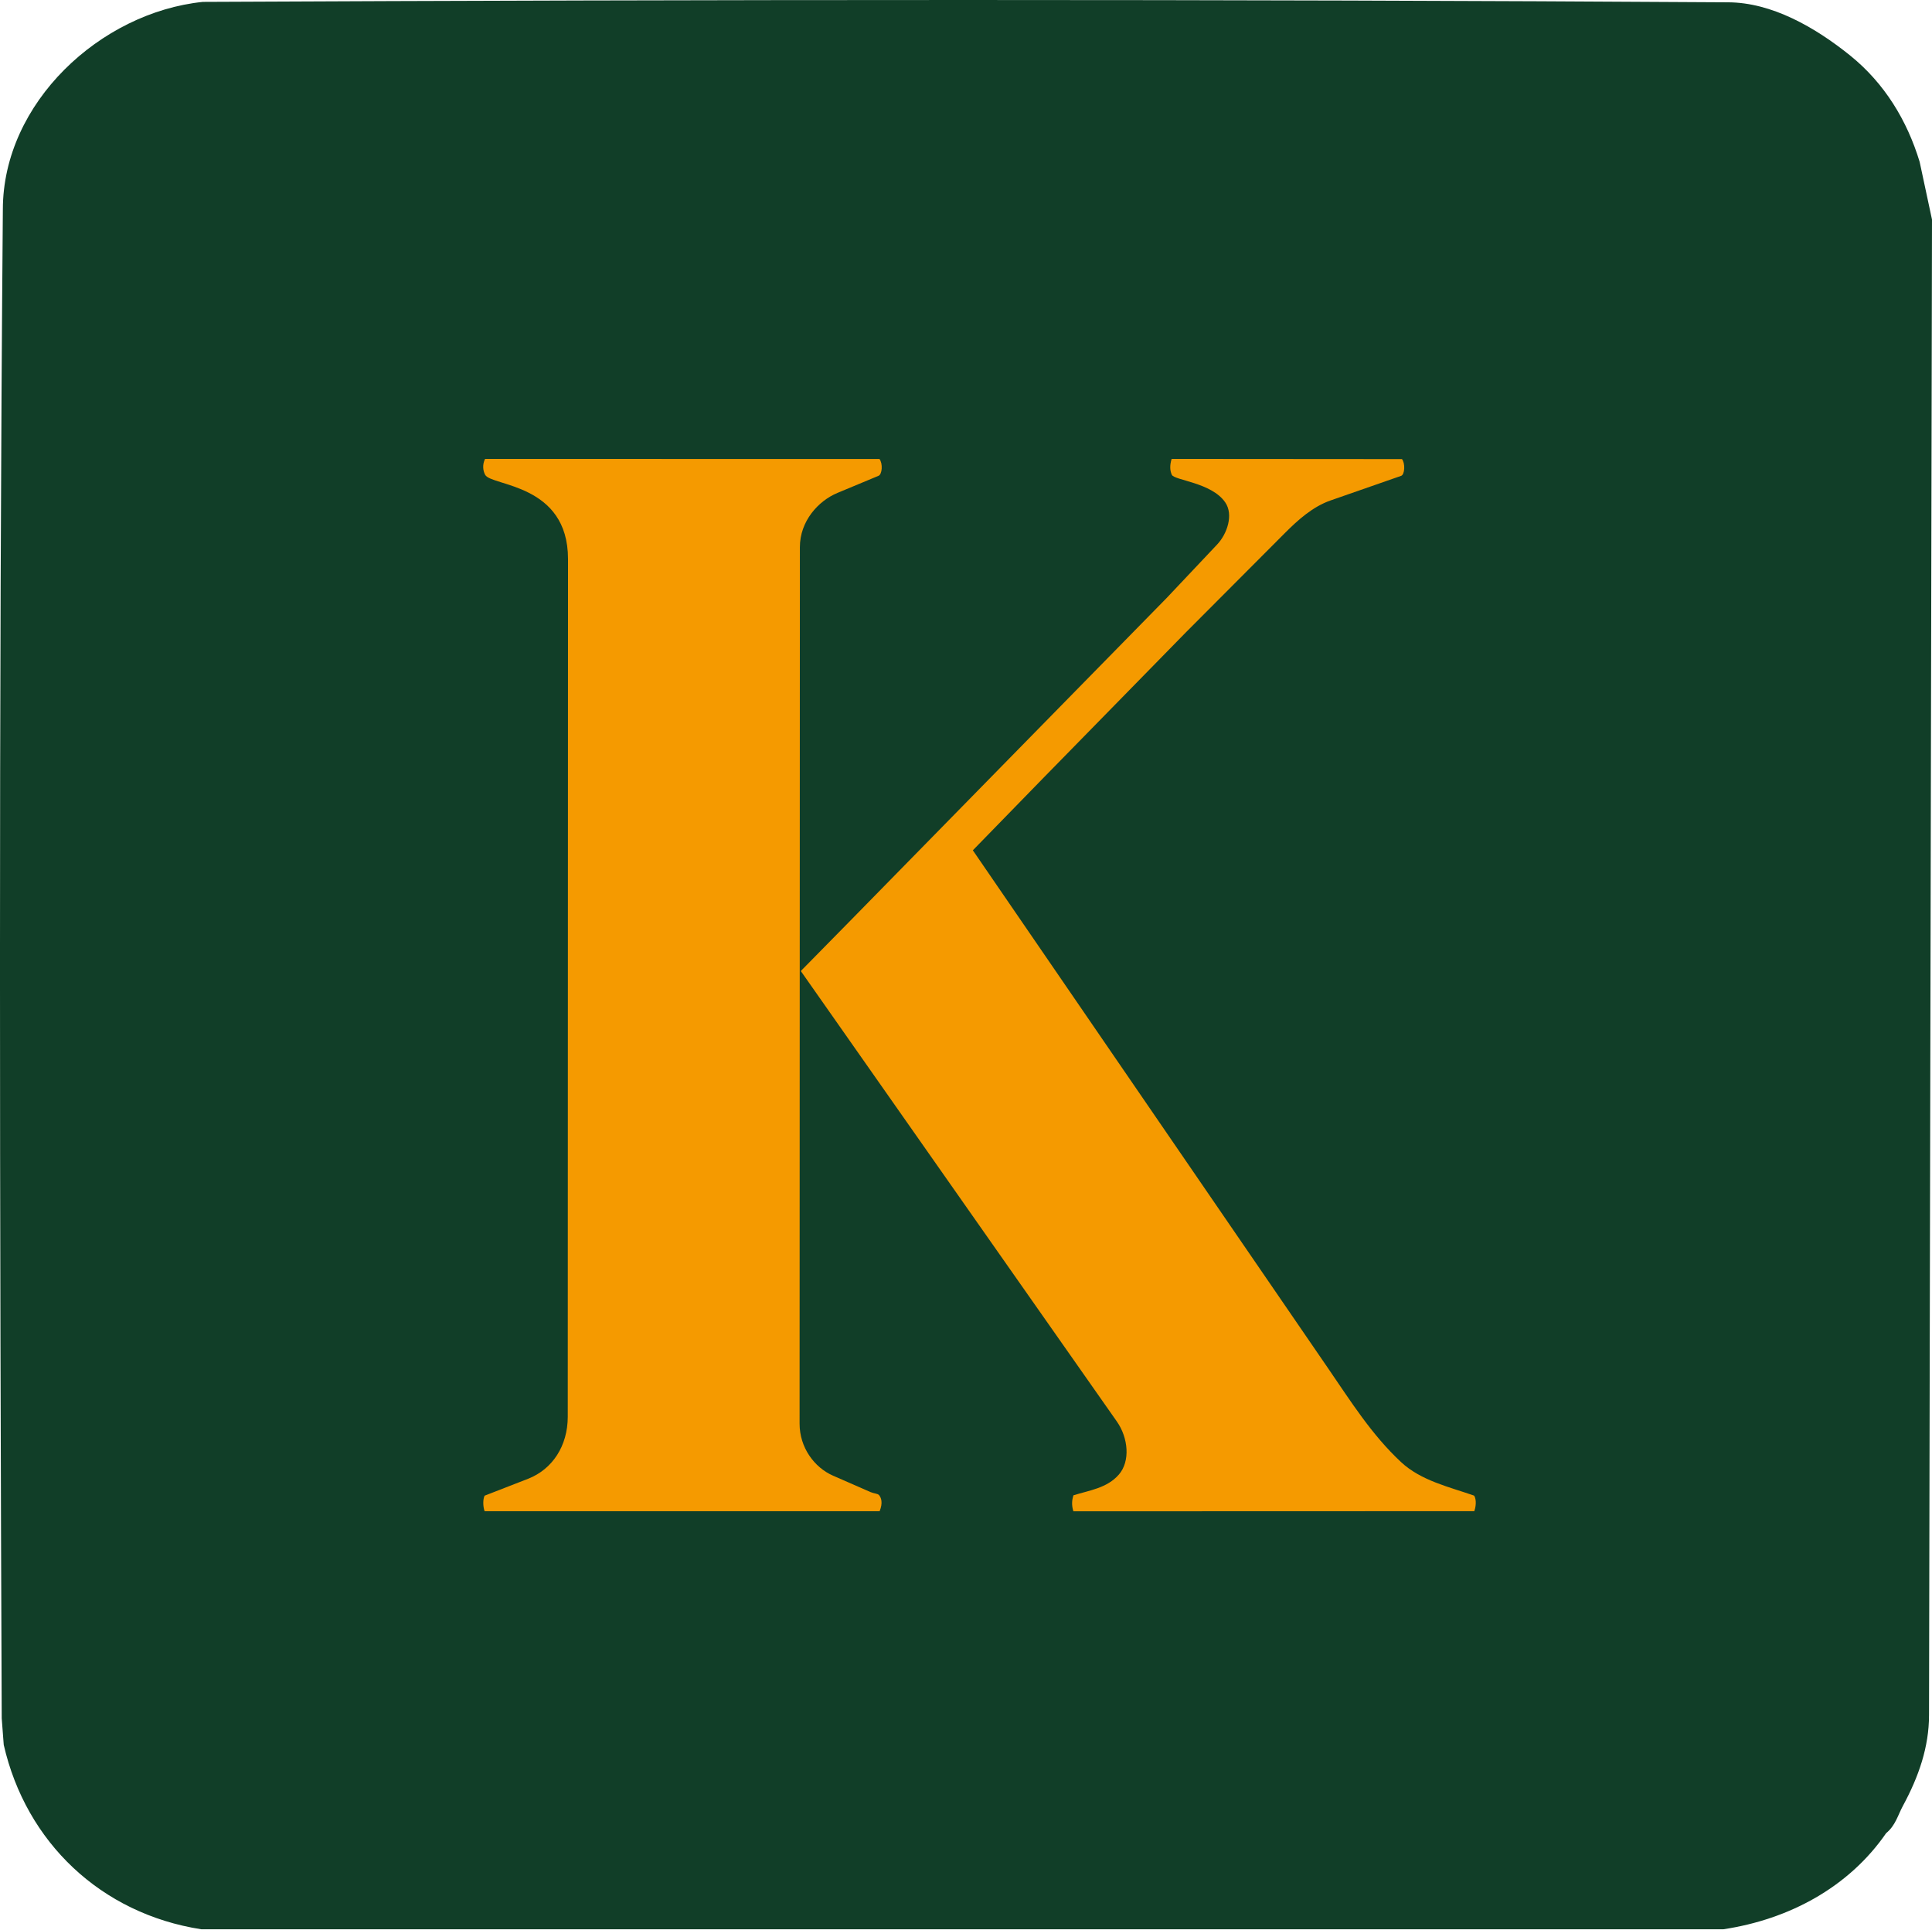
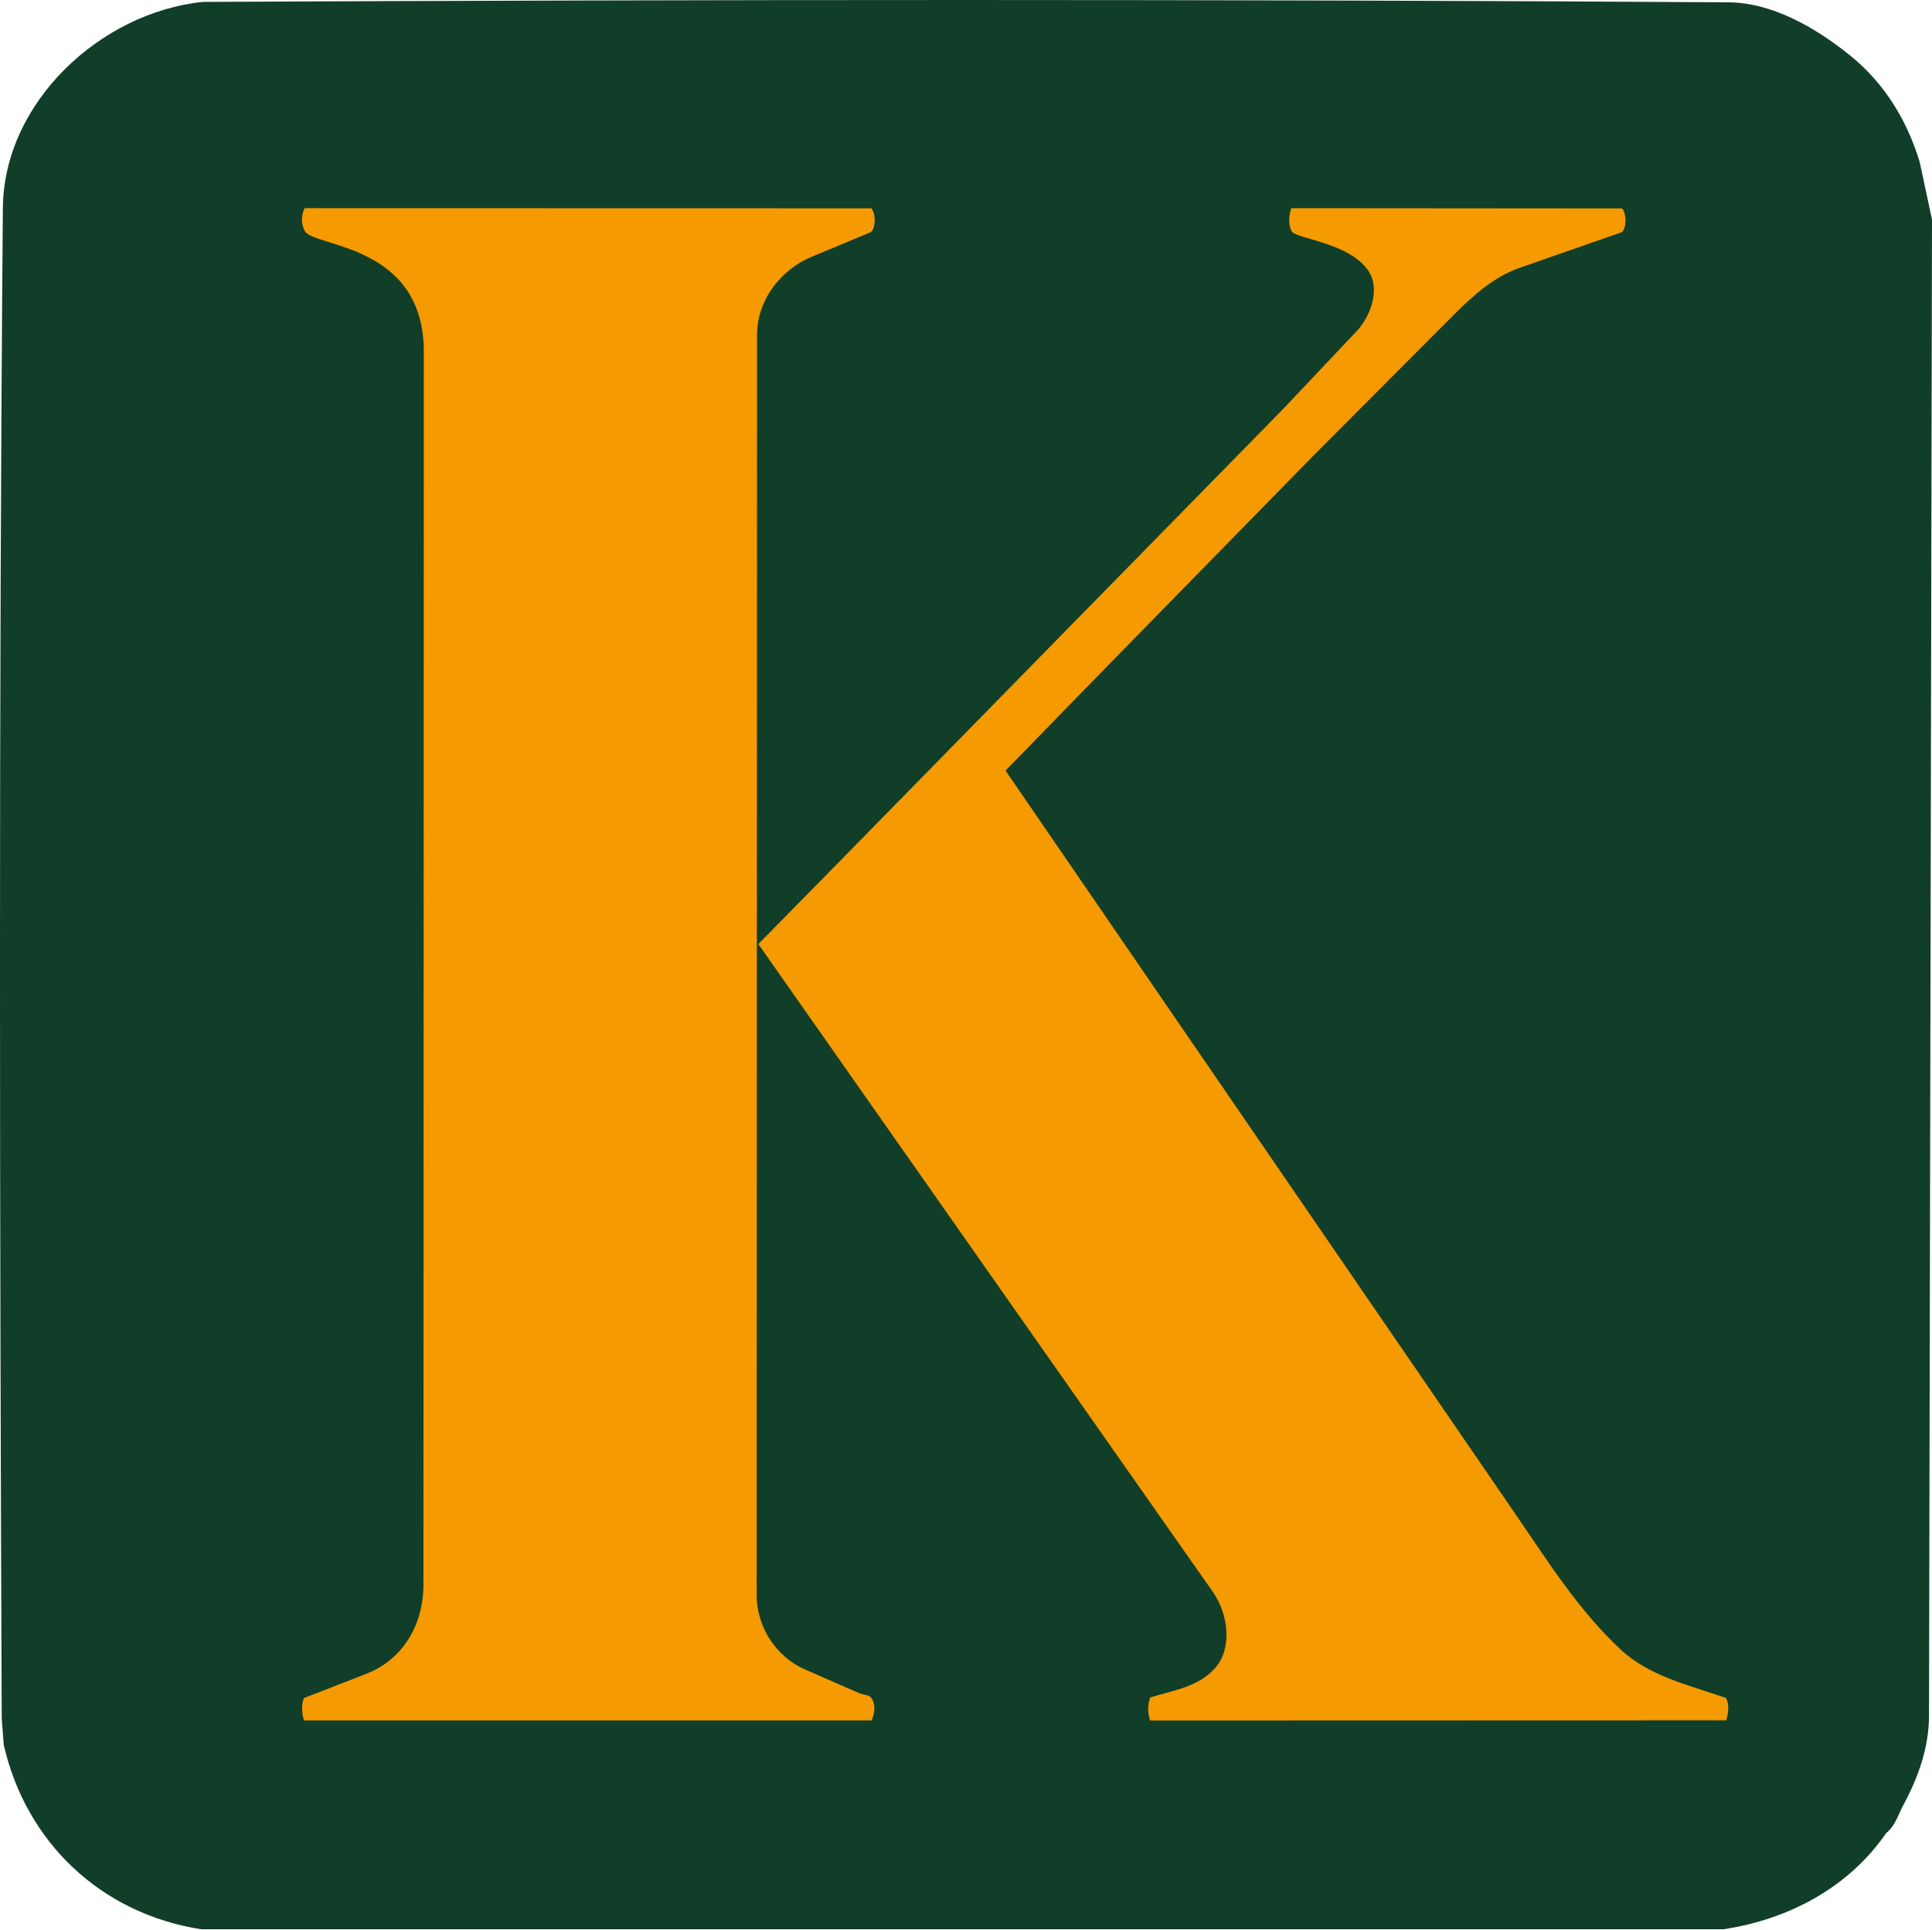
- <svg xmlns="http://www.w3.org/2000/svg" id="Layer_1" data-name="Layer 1" viewBox="0 0 459.86 459.33">
+ <svg xmlns="http://www.w3.org/2000/svg" id="Layer_1" data-name="Layer 1" viewBox="0 0 459.86 459.32">
  <defs>
    <style>
      .cls-1 {
        fill: #f59a00;
      }

      .cls-2 {
        fill: #113e28;
      }
    </style>
  </defs>
  <path class="cls-2" d="M48.28.45c119.35-.57,243.57-.66,362.95.1,10.49,0,20.85,5.98,29.13,12.65,8.21,6.62,13.57,15.48,16.56,25.33l2.94,13.74c-.25,118.59-.49,237.28-.71,356.08,0,7.54-2.43,14.6-6.2,21.56-1.22,2.25-1.77,4.7-4,6.52-8.87,12.86-23.05,20.52-38.75,22.89H47.91c-23.87-3.71-41.71-20.69-47.02-43.91l-.48-6.31C-.06,290.98-.31,167.99.68,49.88.69,24.48,23.87,2.97,48.28.45Z" />
-   <path class="cls-1" d="M209.38,359.8h-94.03c-.42-1.17-.42-2.9,0-3.71l10.33-4.02c5.78-2.25,9.45-7.79,9.46-14.77l.06-204.21c0-18-18.2-17.31-19.71-20.03-.55-.98-.7-2.46-.04-3.8l93.89.02c.83,1.11.64,3.64-.23,4l-9.77,4.07c-4.61,1.92-8.95,6.74-8.95,12.93l-.07,208.67c0,5.69,3.52,10.43,7.95,12.37l8.95,3.92c.74.32,1.68.34,2,.7.54.61.97,1.87.15,3.85Z" />
-   <path class="cls-1" d="M350.94,359.78l-95.45.03c-.44-1.41-.38-2.61.02-3.81,3.75-1.18,7.98-1.69,10.8-4.93,2.76-3.17,2.26-8.74-.48-12.65l-75.22-107.24,11.86-12.06,37.42-38.19,37.8-38.56,12.03-12.75c2.37-2.51,3.93-7.08,1.91-10.02-3.24-4.73-12.08-5.22-12.71-6.56-.46-.99-.51-2.25-.05-3.78l54.83.04c.8.98.69,3.68-.2,3.99l-16.8,5.86c-4.22,1.47-7.71,4.59-10.93,7.82l-23.55,23.63-33.69,34.42-16.97,17.42,84.5,123.24c5.52,8.04,10.41,15.87,17.42,22.41,4.76,4.44,11.5,5.92,17.38,7.98.4.52.64,1.99.07,3.68Z" />
+   <path class="cls-1" d="M207.48,409.6H72.36c-.6-1.68-.6-4.17,0-5.33l14.84-5.78c8.31-3.23,13.58-11.19,13.59-21.23l.09-293.46c0-25.87-26.15-24.88-28.32-28.78-.79-1.41-1.01-3.54-.06-5.46l134.93.03c1.19,1.6.92,5.23-.33,5.75l-14.04,5.85c-6.62,2.76-12.86,9.69-12.86,18.58l-.1,299.87c0,8.18,5.06,14.99,11.42,17.78l12.86,5.63c1.06.46,2.41.49,2.87,1.01.78.88,1.39,2.69.22,5.53h.01Z" />
+   <path class="cls-1" d="M410.91,409.57l-137.17.04c-.63-2.03-.55-3.75.03-5.48,5.39-1.7,11.47-2.43,15.52-7.08,3.97-4.56,3.25-12.56-.69-18.18l-108.1-154.11,17.04-17.33,53.78-54.88,54.32-55.41,17.29-18.32c3.41-3.61,5.65-10.17,2.74-14.4-4.66-6.8-17.36-7.5-18.27-9.43-.66-1.42-.73-3.23-.07-5.43l78.79.06c1.15,1.41.99,5.29-.29,5.73l-24.14,8.42c-6.06,2.11-11.08,6.6-15.71,11.24l-33.84,33.96-48.41,49.46-24.39,25.03,121.43,177.1c7.93,11.55,14.96,22.81,25.03,32.2,6.84,6.38,16.53,8.51,24.98,11.47.57.75.92,2.86.1,5.29v.04Z" />
</svg>
